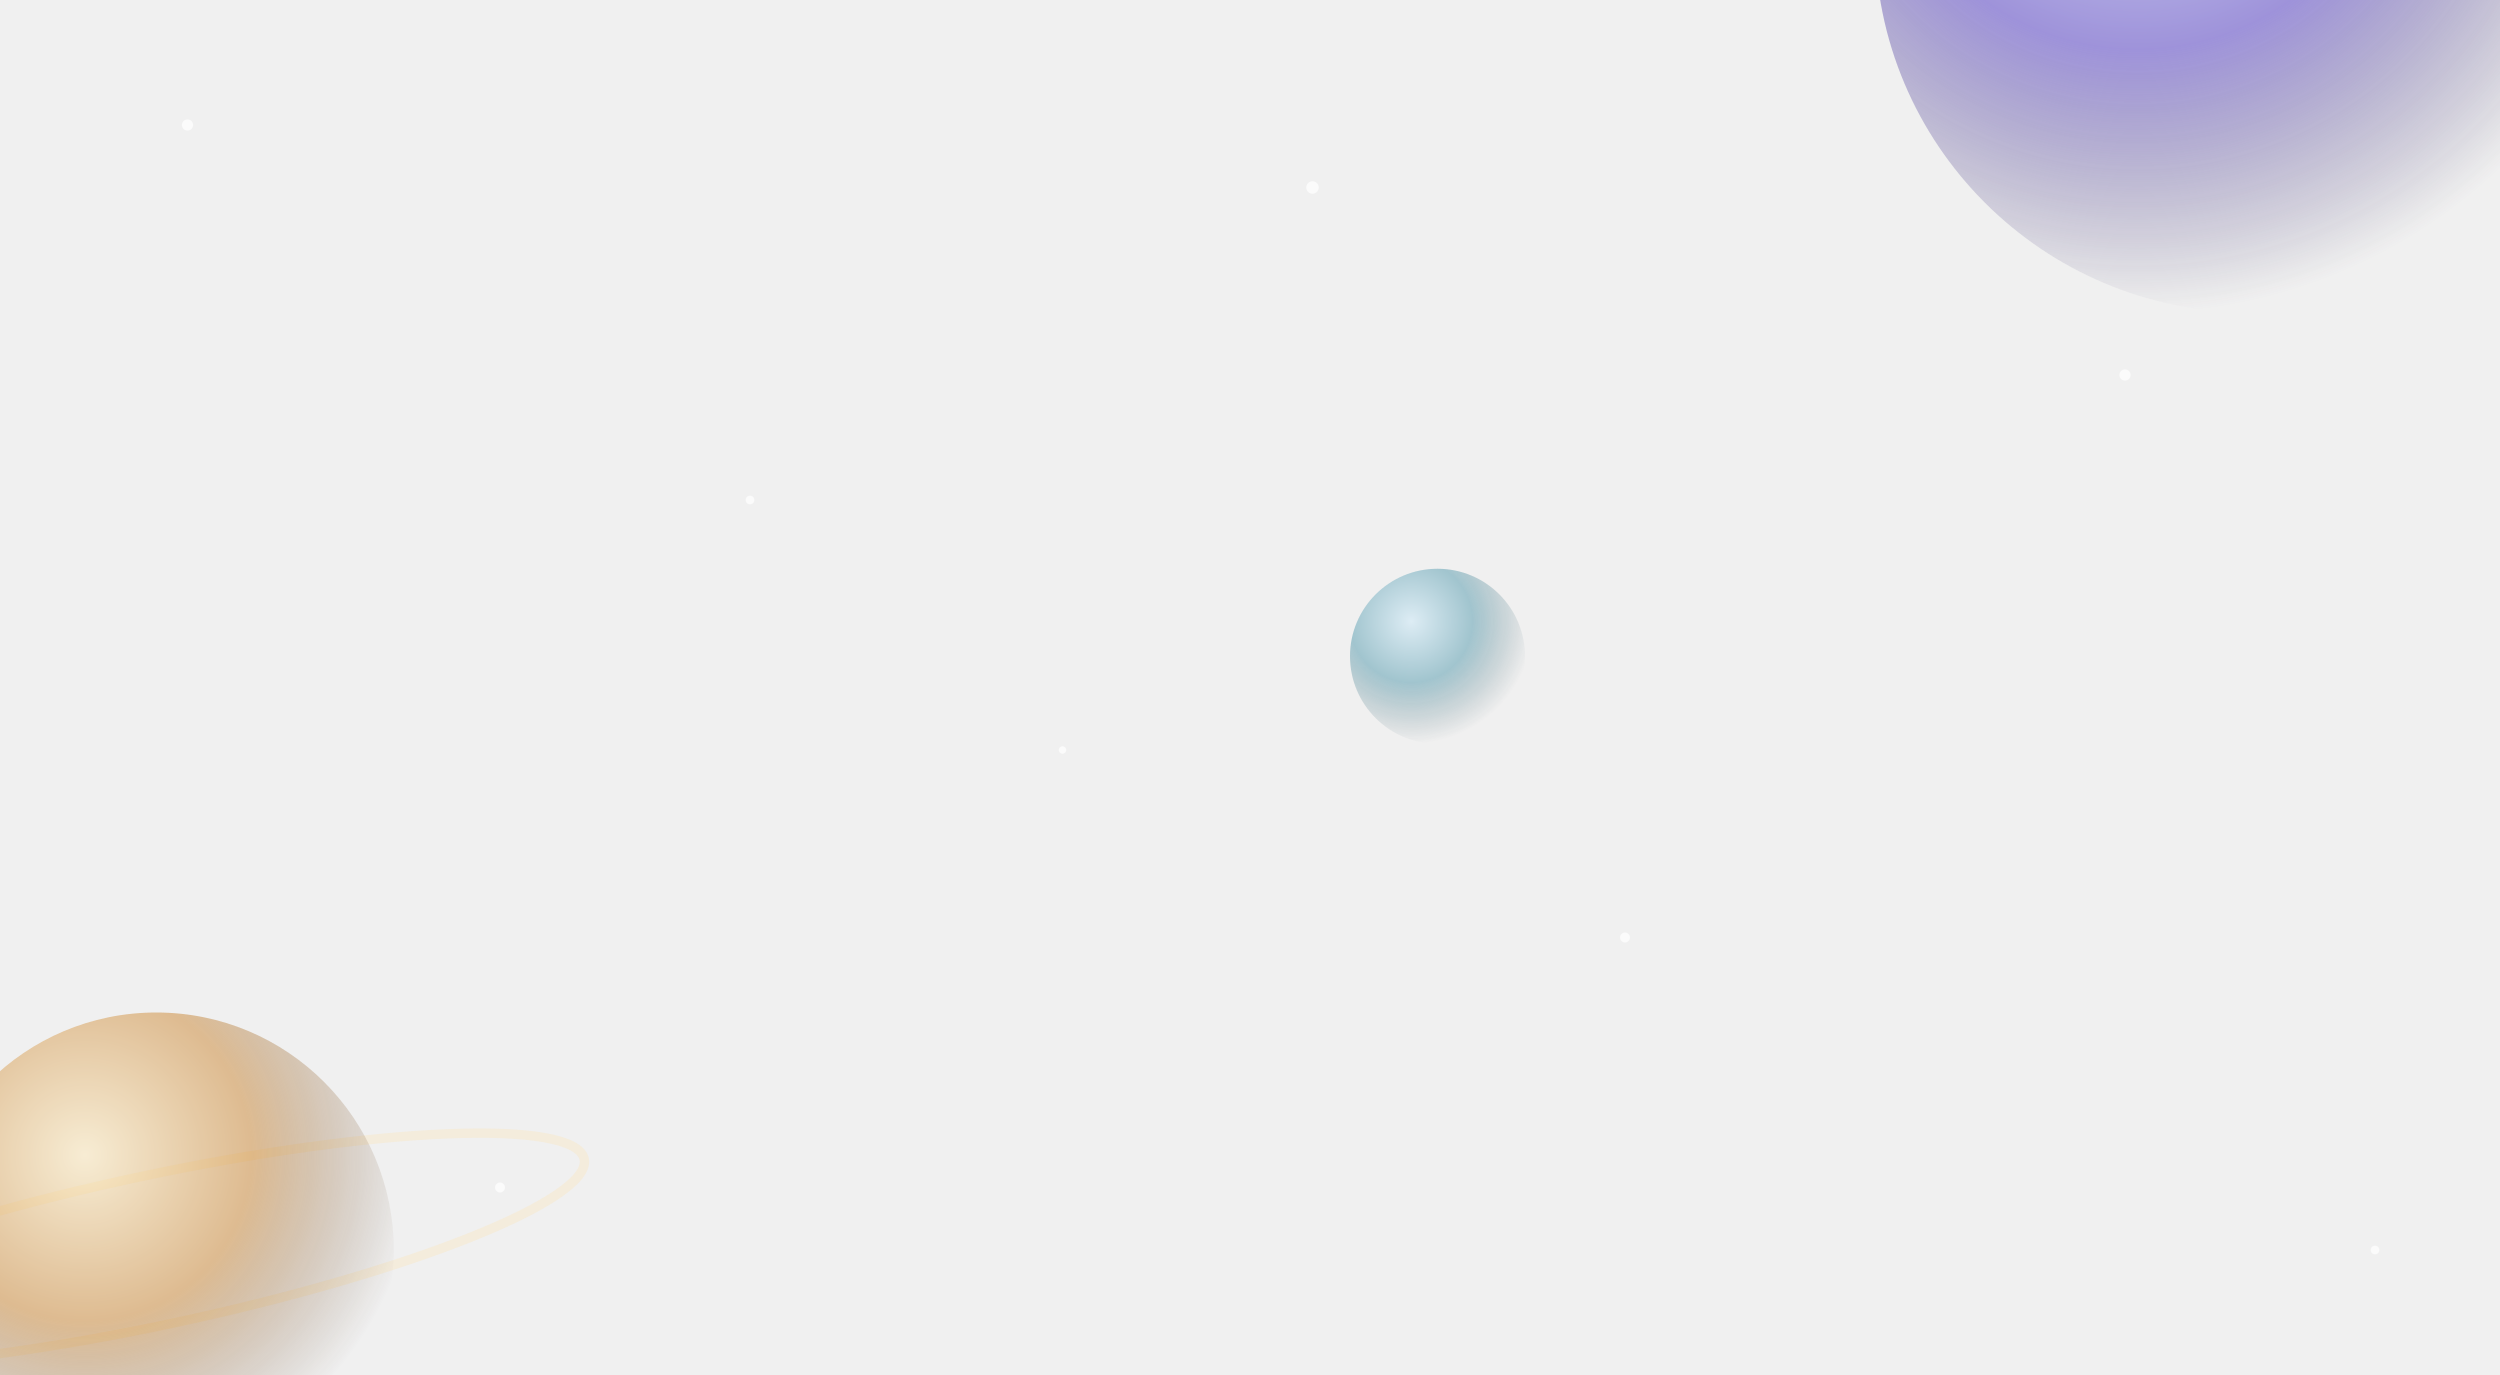
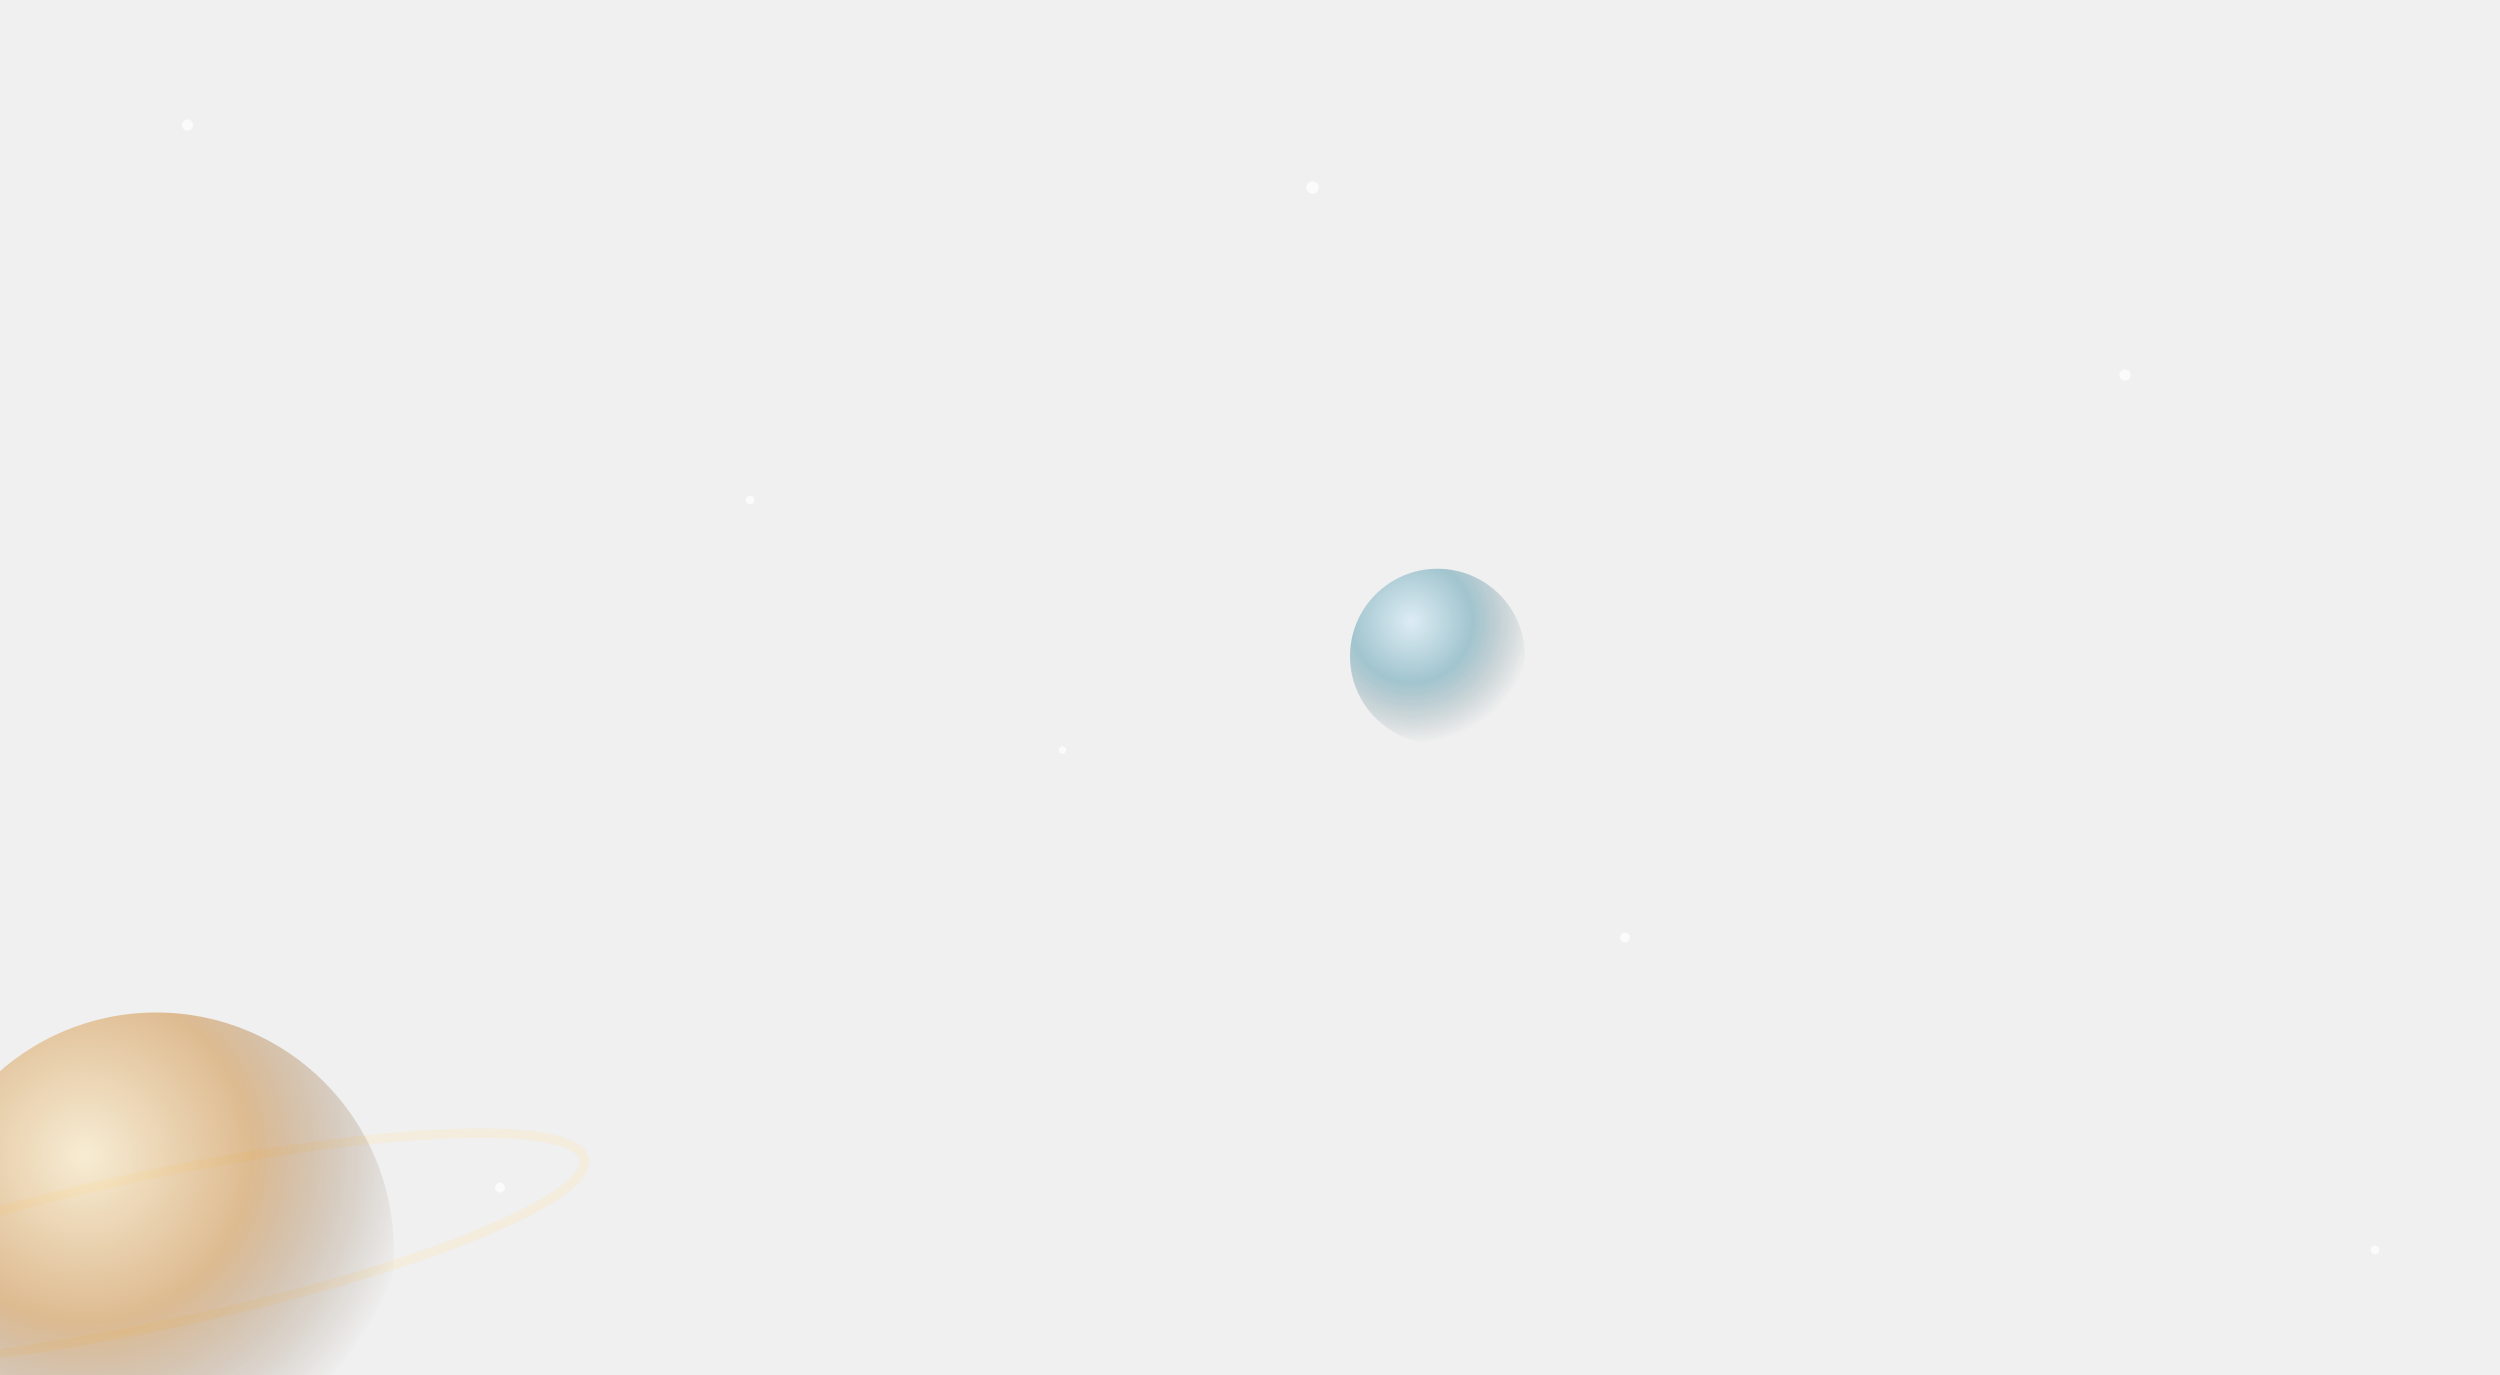
<svg xmlns="http://www.w3.org/2000/svg" viewBox="0 0 400 220" width="400" height="220" preserveAspectRatio="xMidYMid slice">
  <defs>
    <radialGradient id="a" cx="35%" cy="30%" r="70%">
      <stop offset="0" stop-color="#C7D2FE" />
      <stop offset=".5" stop-color="#5B46C8" />
      <stop offset="1" stop-color="#1A0F4A" stop-opacity="0" />
    </radialGradient>
    <radialGradient id="b" cx="35%" cy="30%" r="70%">
      <stop offset="0" stop-color="#FFE7B0" />
      <stop offset=".5" stop-color="#C77A1C" />
      <stop offset="1" stop-color="#3A1C06" stop-opacity="0" />
    </radialGradient>
    <radialGradient id="c" cx="35%" cy="30%" r="70%">
      <stop offset="0" stop-color="#BAE6FD" />
      <stop offset=".5" stop-color="#0E7490" />
      <stop offset="1" stop-color="#062C3A" stop-opacity="0" />
    </radialGradient>
  </defs>
  <g fill="#fff" opacity=".7">
    <circle cx="30" cy="20" r=".9" />
    <circle cx="120" cy="80" r=".7" />
    <circle cx="210" cy="30" r="1" />
    <circle cx="260" cy="150" r=".8" />
    <circle cx="340" cy="60" r=".9" />
    <circle cx="80" cy="190" r=".8" />
    <circle cx="380" cy="200" r=".7" />
    <circle cx="170" cy="120" r=".6" />
  </g>
-   <circle cx="360" cy="-10" r="60" fill="url(#a)" opacity=".55" />
  <ellipse cx="25" cy="200" rx="70" ry="12" fill="none" stroke="#FFE2A0" stroke-opacity=".25" stroke-width="1.5" transform="rotate(-12 25 200)" />
  <circle cx="25" cy="200" r="38" fill="url(#b)" opacity=".45" />
  <circle cx="230" cy="105" r="14" fill="url(#c)" opacity=".35" />
</svg>
